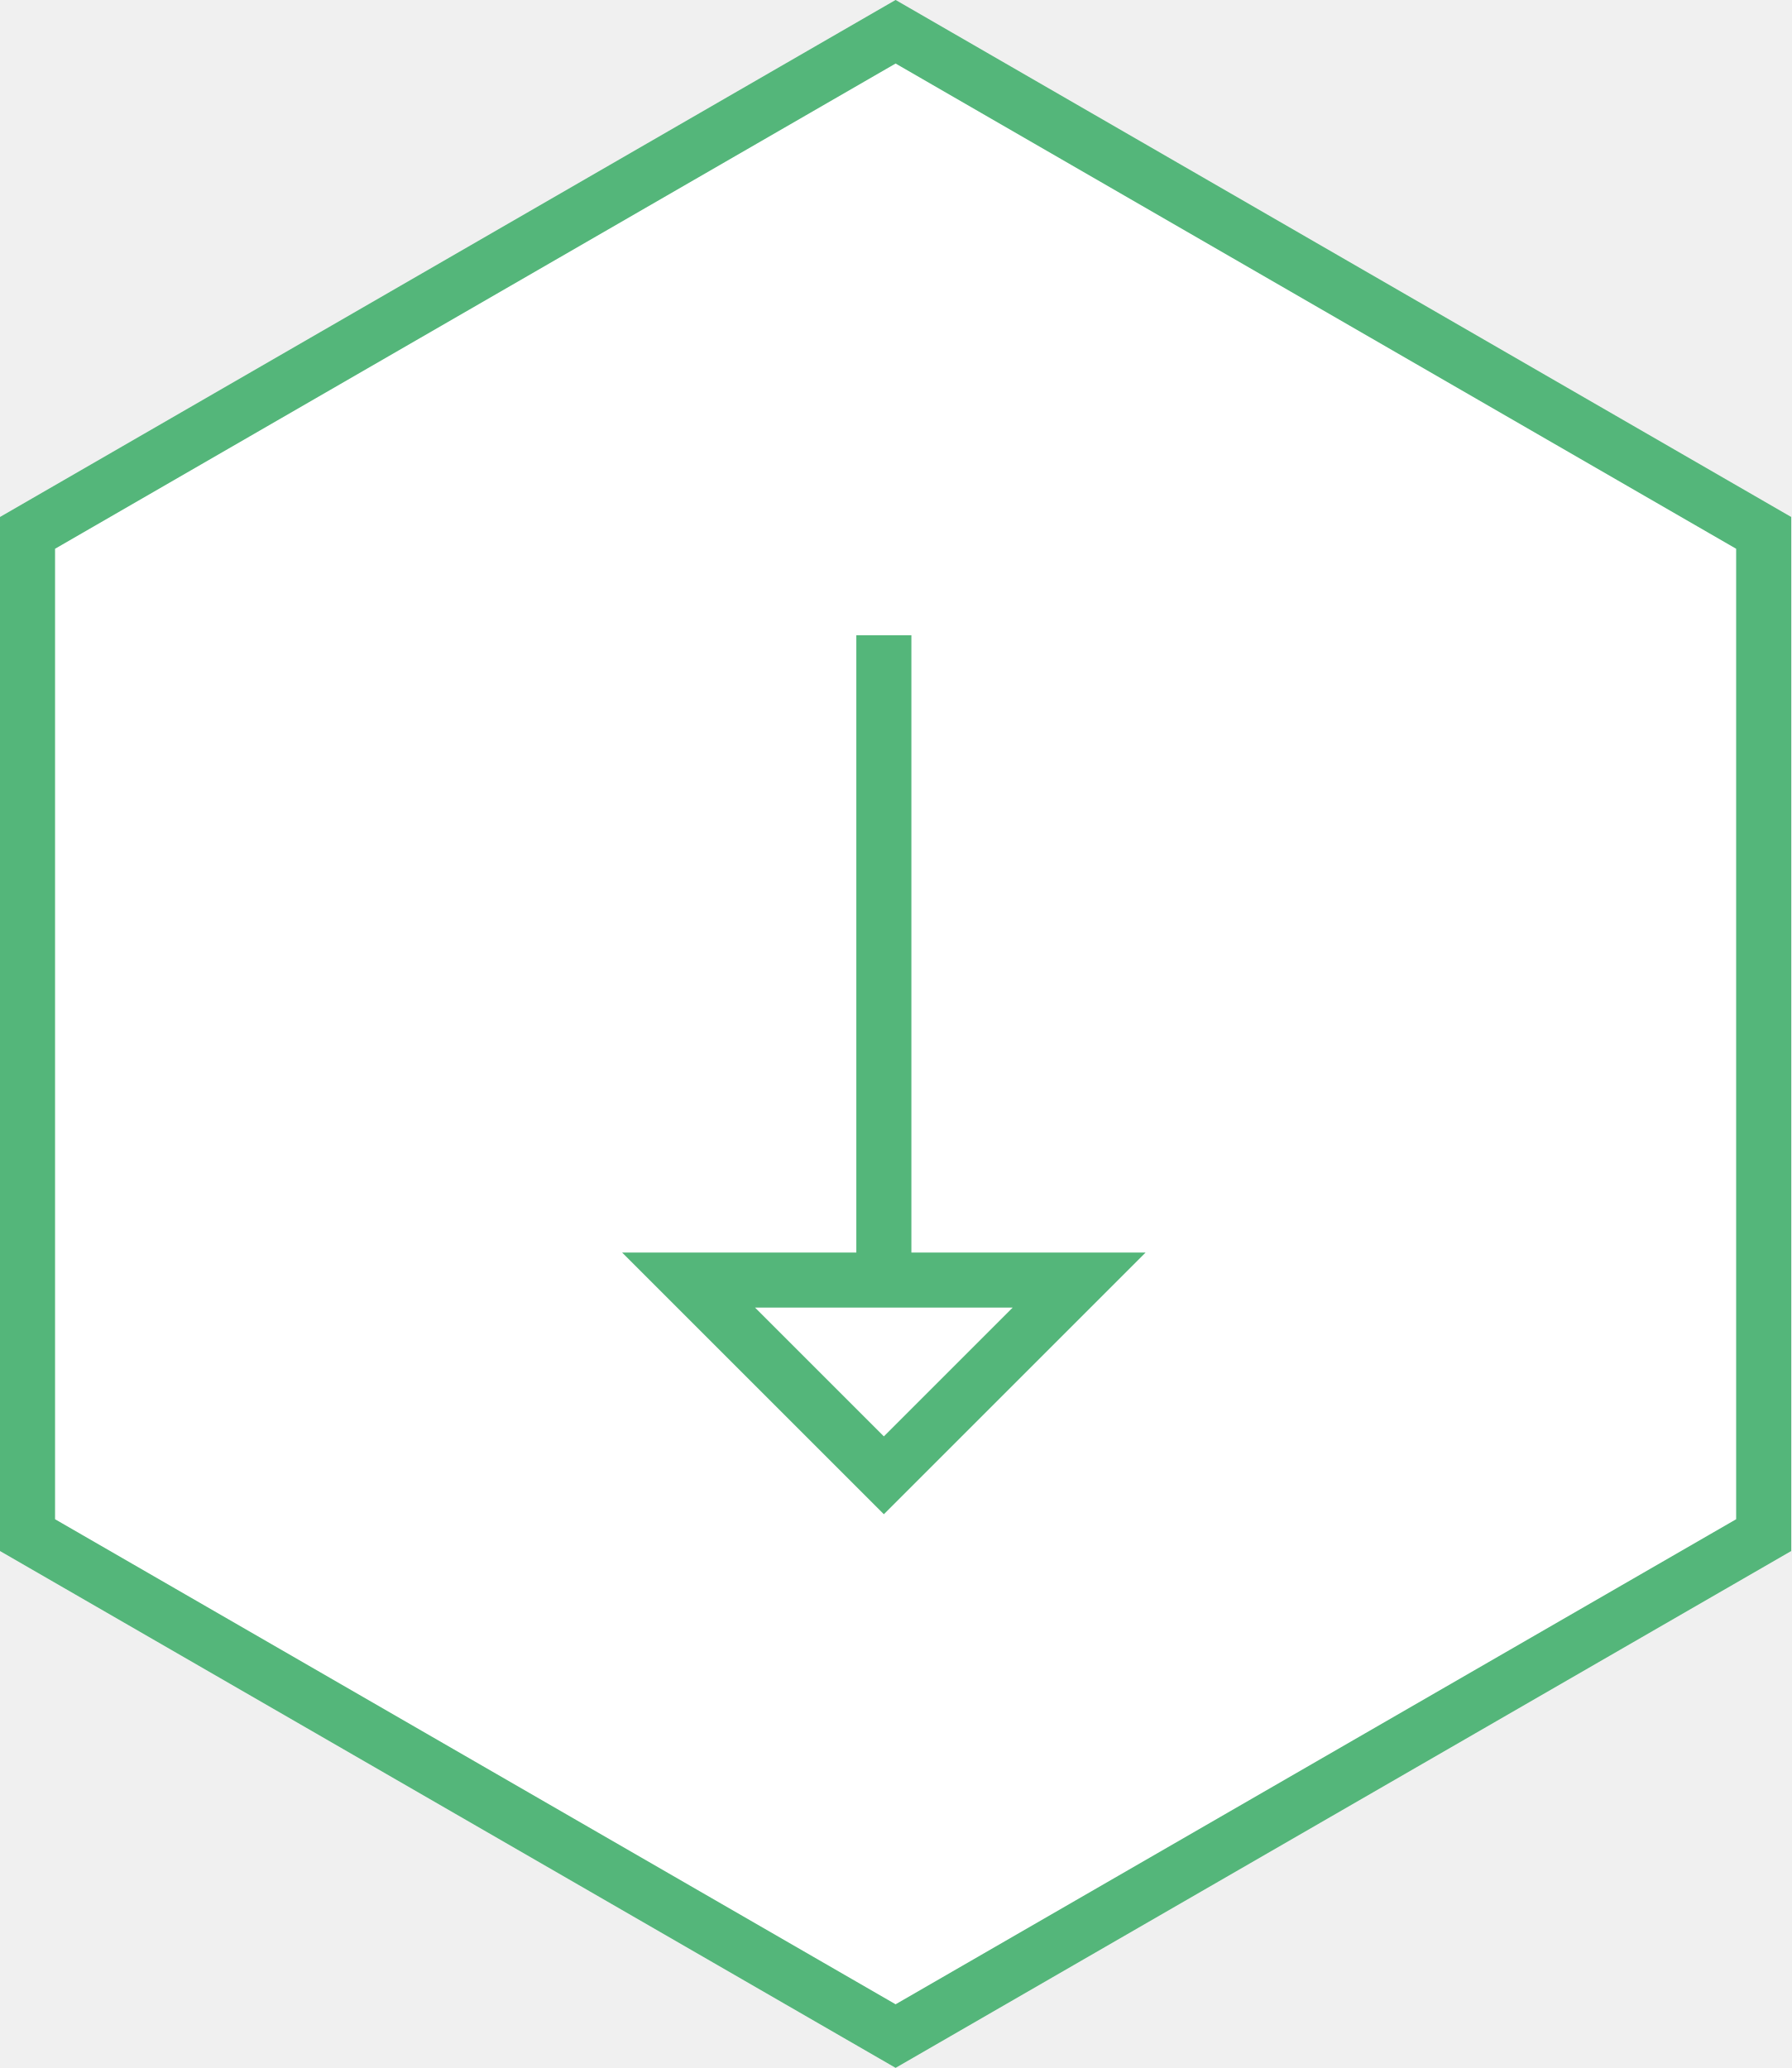
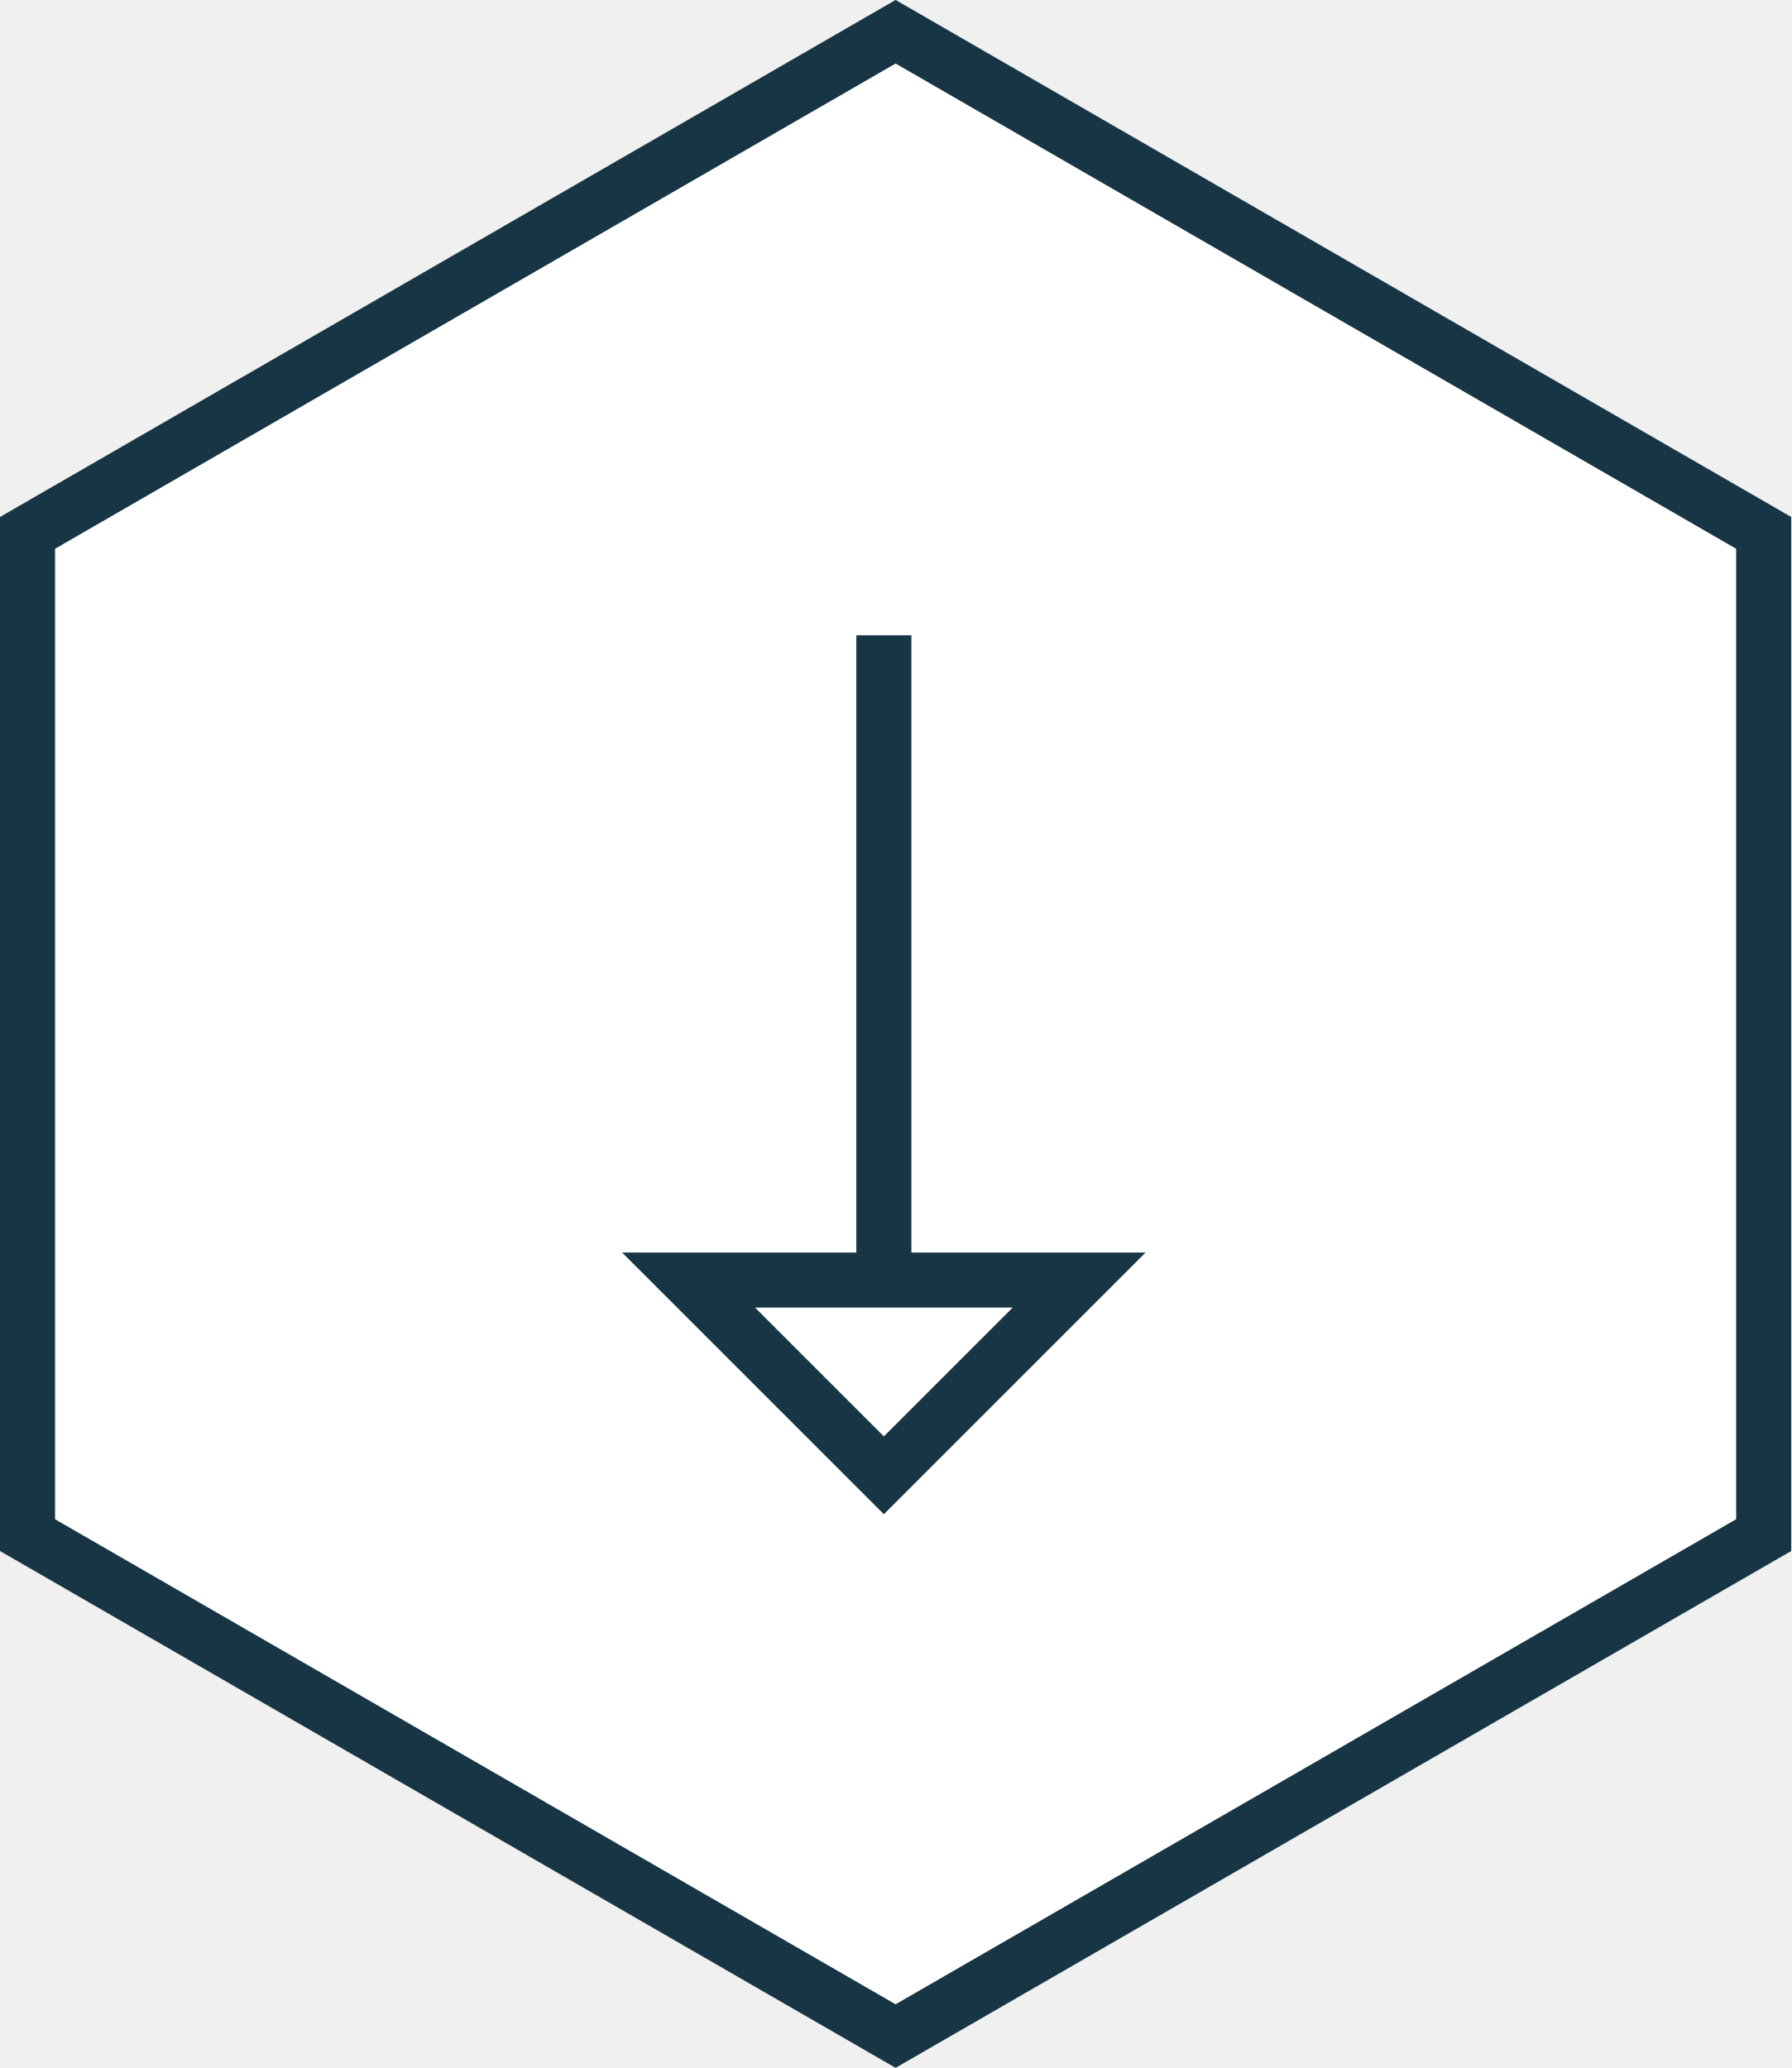
<svg xmlns="http://www.w3.org/2000/svg" viewBox="0 0 97.6 112.7">
  <defs>
-     <style>.cls-1{fill:#fff;}.cls-1,.cls-2{stroke:#54b67a;stroke-miterlimit:10;stroke-width:3px;}.cls-2{fill:none;}</style>
+     <style>.cls-1{fill:#fff;}.cls-1,.cls-2{stroke:#173544;stroke-miterlimit:10;stroke-width:3px;}.cls-2{fill:none;}</style>
  </defs>
  <g id="Laag_2" data-name="Laag 2">
    <g id="Grid">
      <polygon class="cls-1" points="96.1 83.66 96.1 29.04 48.8 1.73 1.5 29.04 1.5 83.66 48.8 110.96 96.1 83.66" />
      <line class="cls-2" x1="48.16" y1="34.62" x2="48.16" y2="69.76" />
      <polygon class="cls-2" points="58.8 69.76 48.16 80.4 37.52 69.76 58.8 69.76" />
    </g>
  </g>
</svg>
